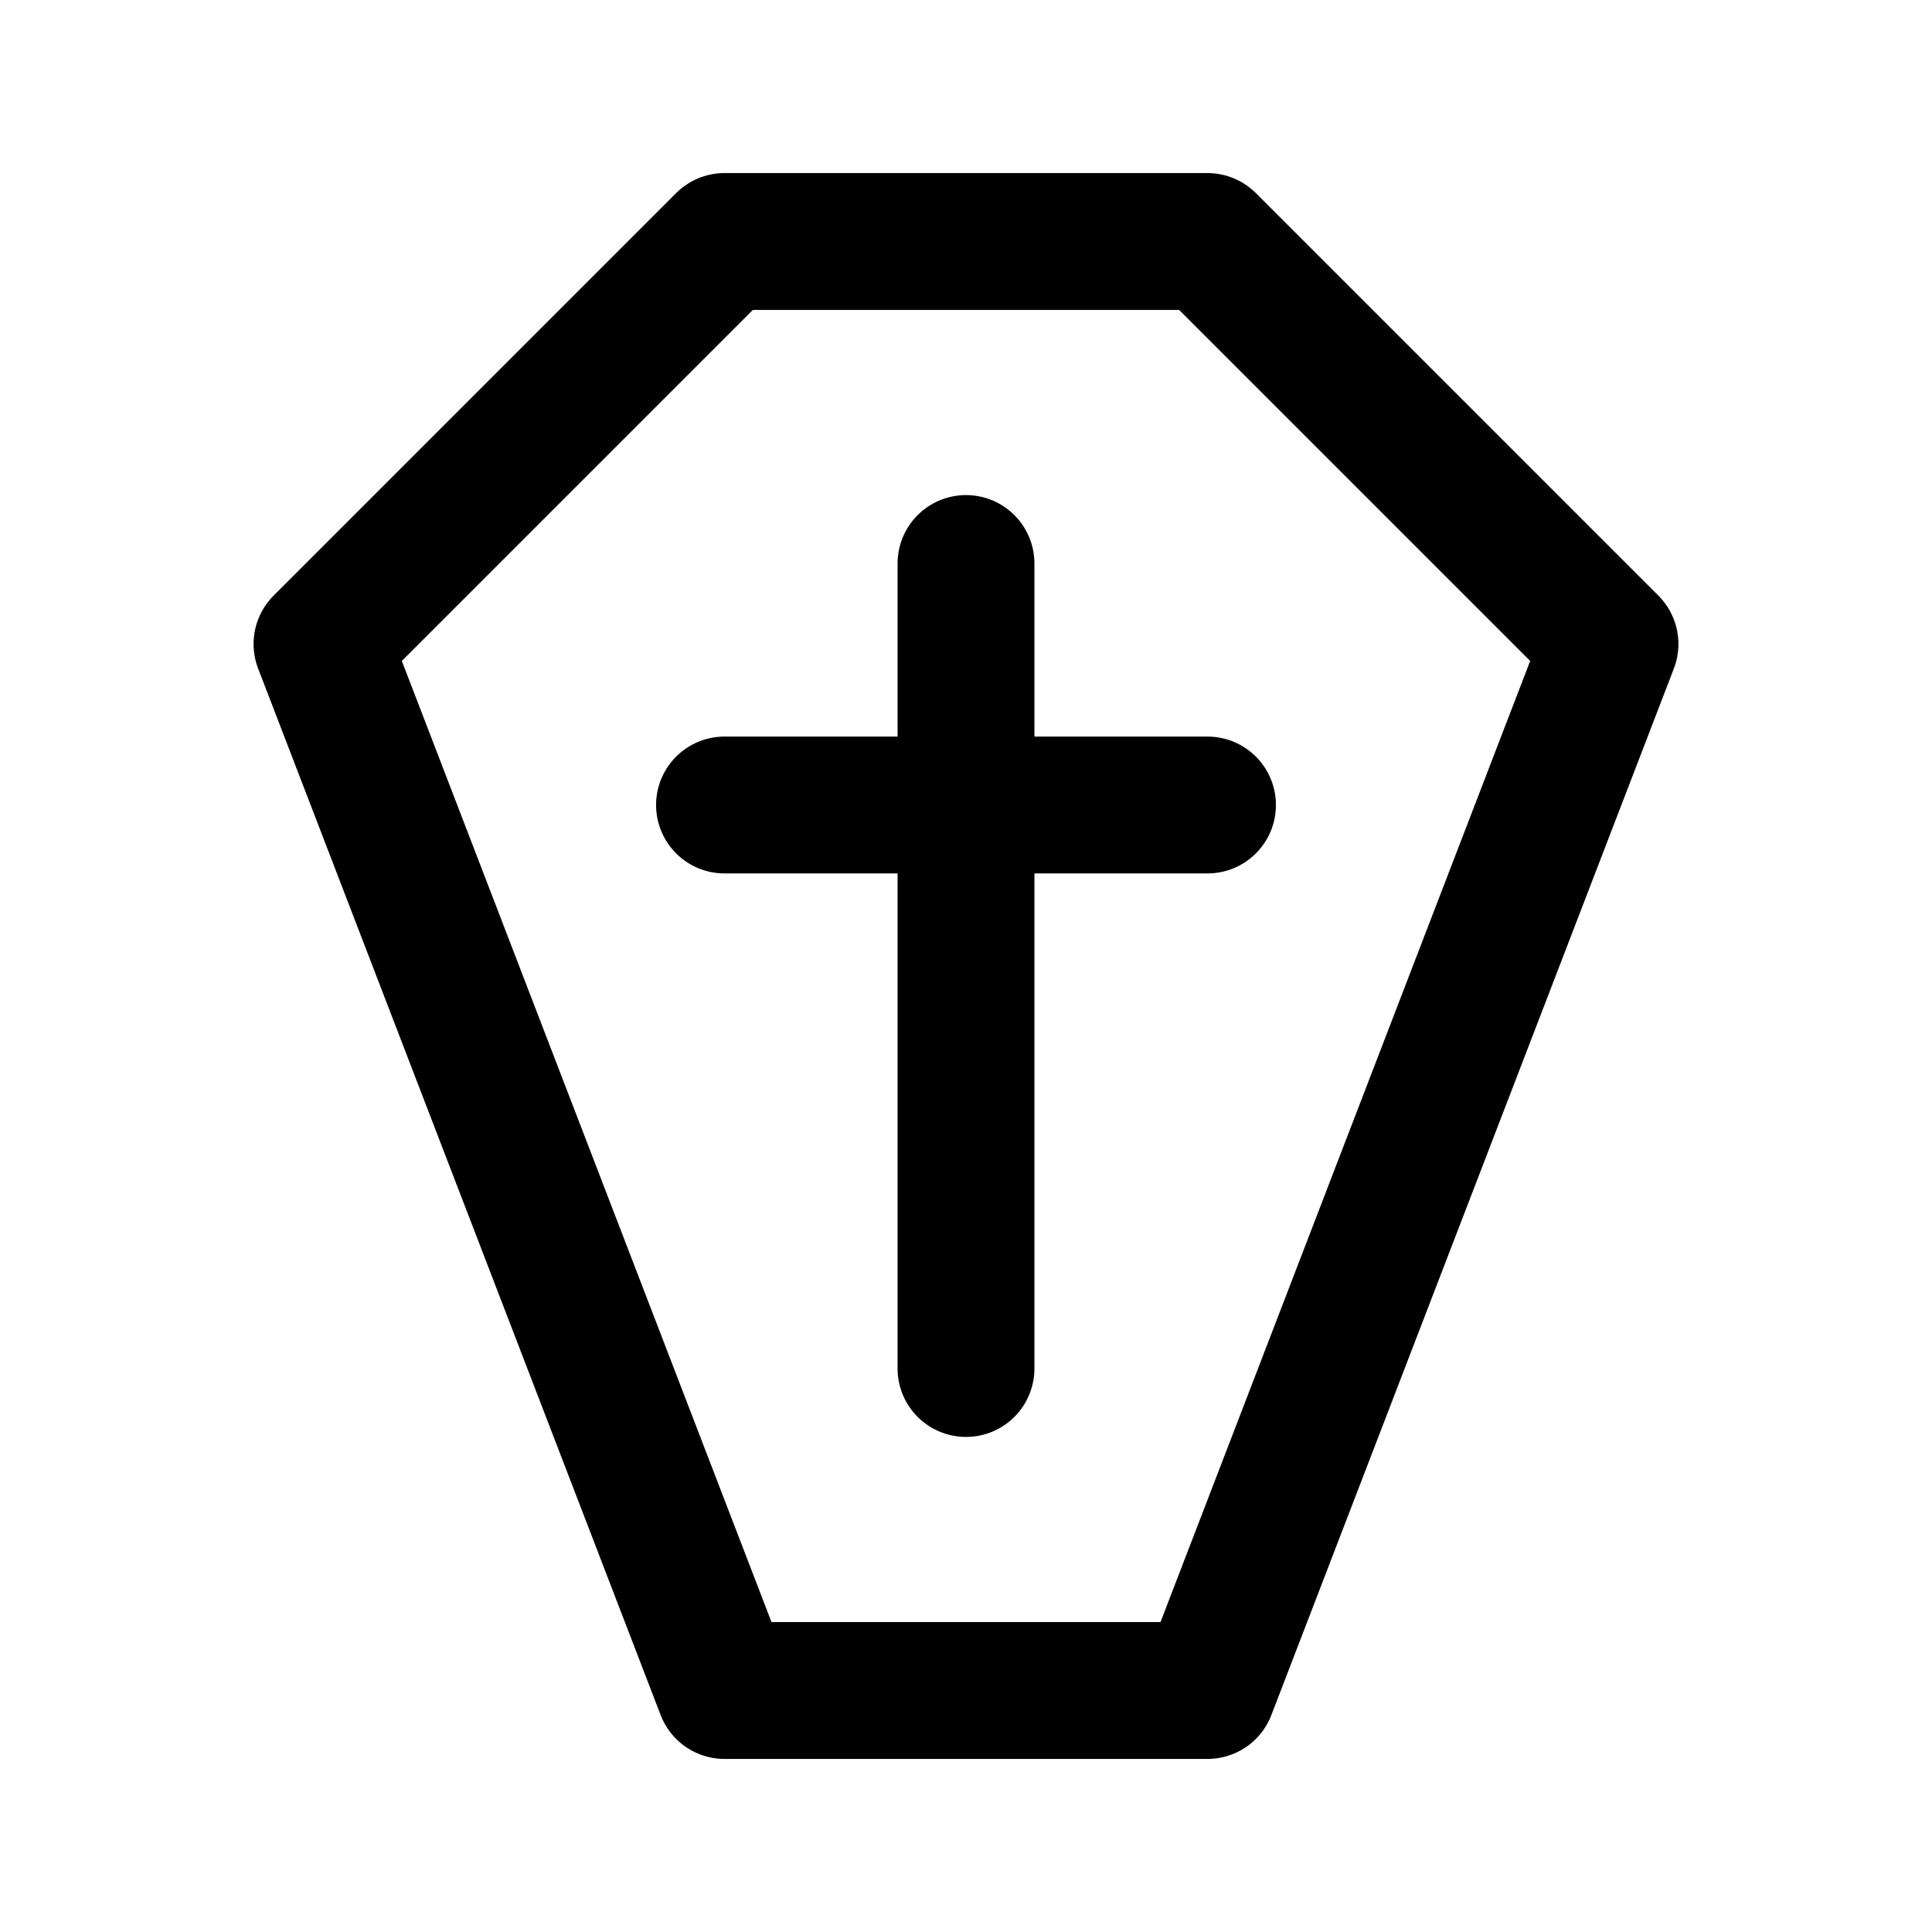
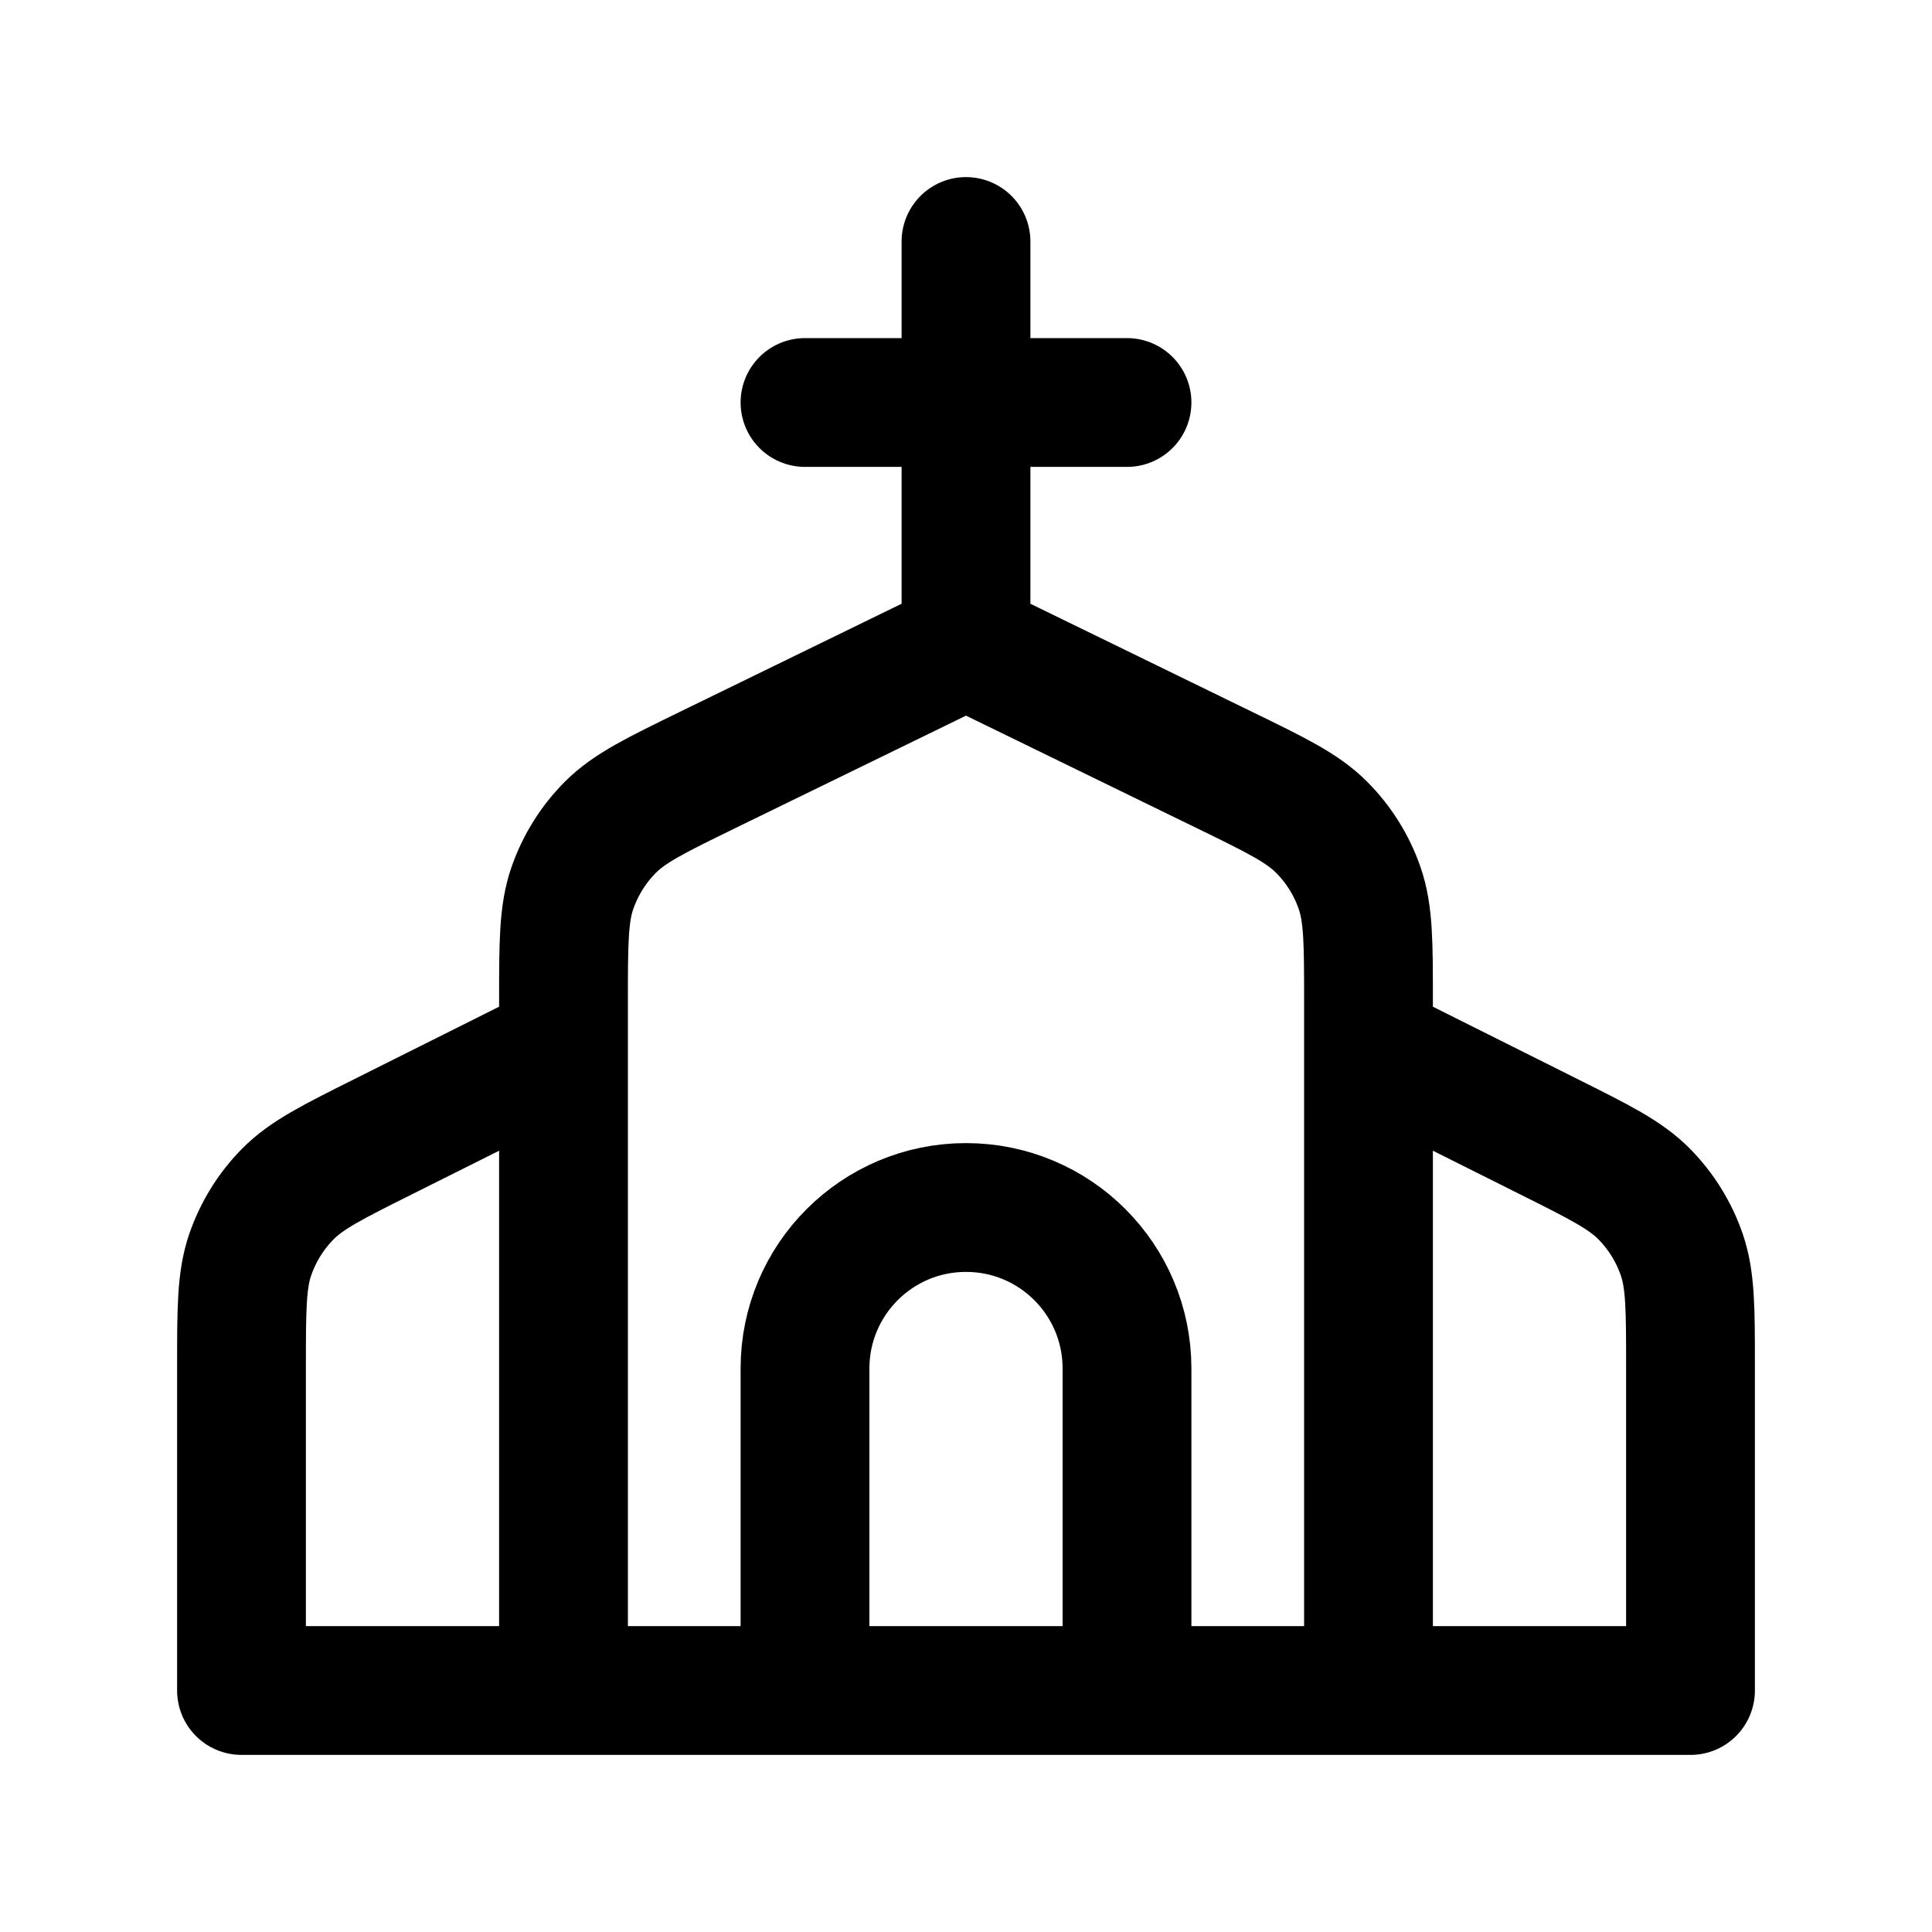
<svg xmlns="http://www.w3.org/2000/svg" width="24" height="24" viewBox="0 0 24 24" fill="none">
-   <path d="M12 7V17M9 10H15M9 3H15L20 8L15 21H9L4 8L9 3Z" stroke="currentColor" stroke-width="1.7" stroke-linecap="round" stroke-linejoin="round" />
+   <path d="M12 8L8.798 9.561C8.146 9.879 7.82 10.038 7.581 10.278C7.37 10.49 7.21 10.747 7.111 11.03C7 11.349 7 11.712 7 12.438V21H17V12.438C17 11.712 17 11.349 16.889 11.03C16.791 10.747 16.63 10.49 16.419 10.278C16.181 10.038 15.855 9.879 15.202 9.561L12 8ZM12 8V3M14 5H10M7 13L4.769 14.116C4.127 14.437 3.806 14.597 3.571 14.837C3.364 15.048 3.206 15.304 3.109 15.584C3 15.901 3 16.26 3 16.978V21H21V16.978C21 16.26 21 15.901 20.891 15.584C20.794 15.304 20.636 15.048 20.429 14.837C20.194 14.597 19.873 14.437 19.231 14.116L17 13M14 21V17C14 15.895 13.105 15 12 15C10.896 15 10 15.895 10 17V21H14Z" stroke="currentColor" stroke-width="1.6" stroke-linecap="round" stroke-linejoin="round" />
</svg>
